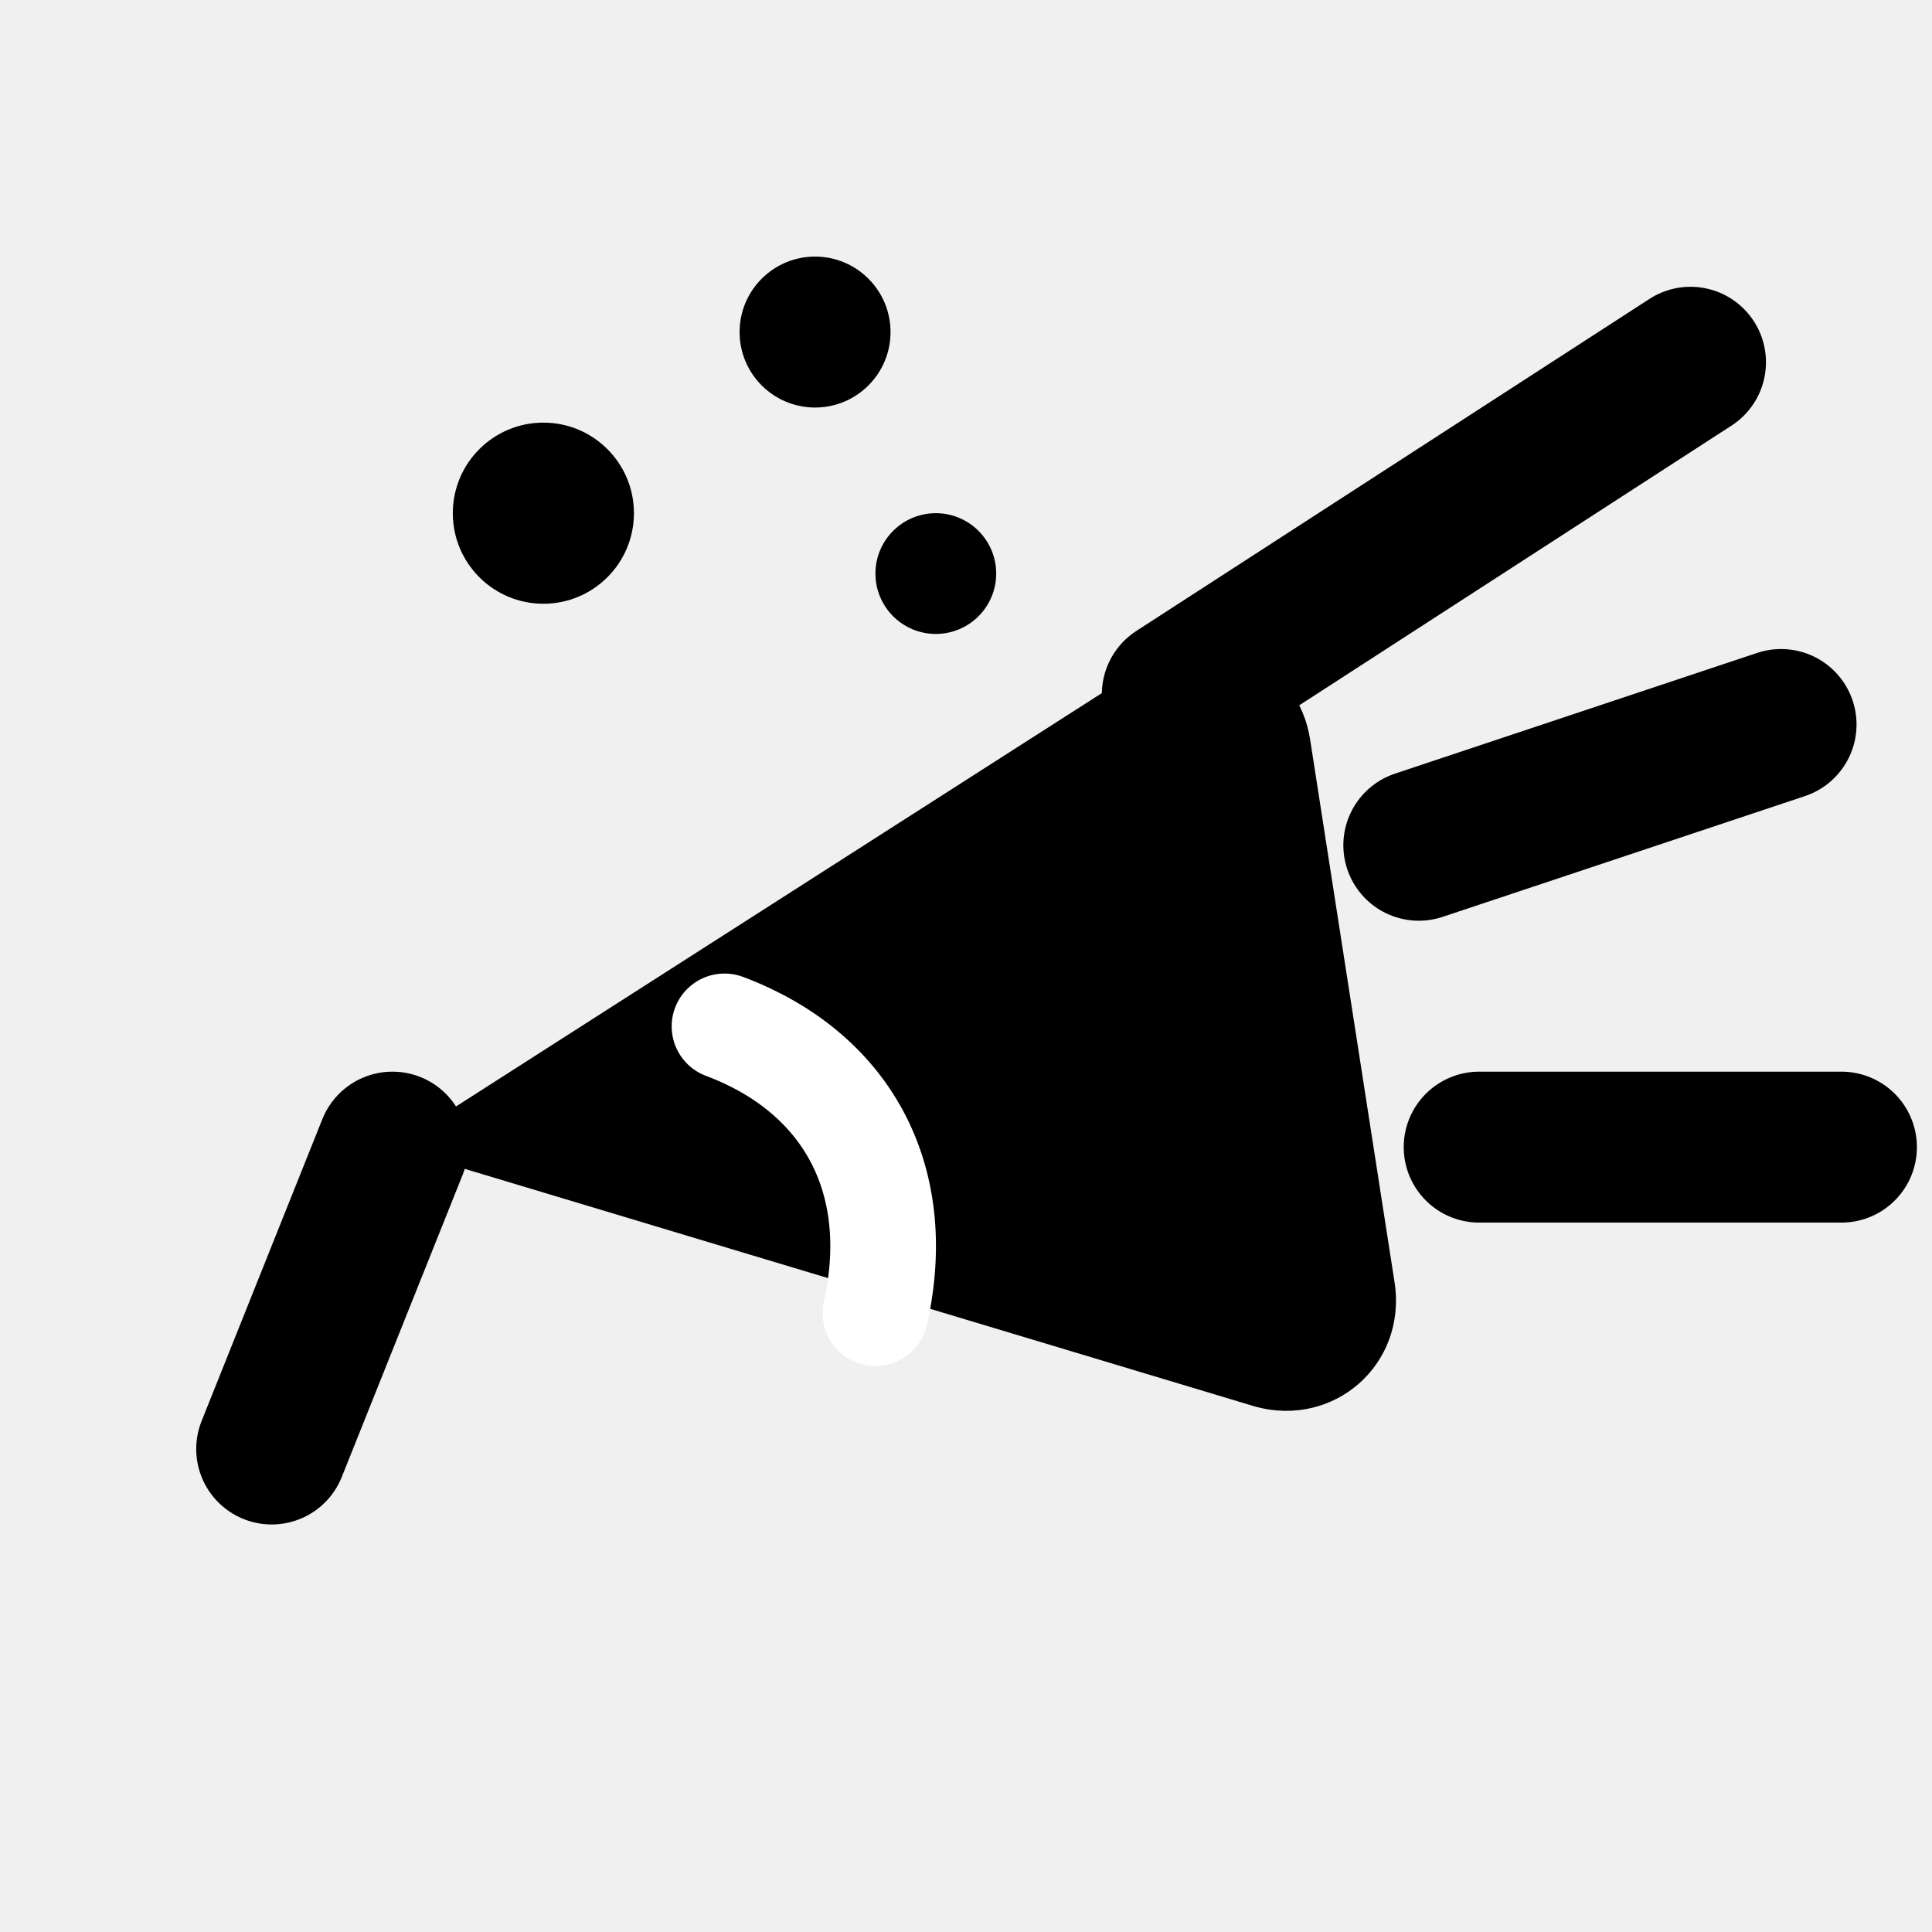
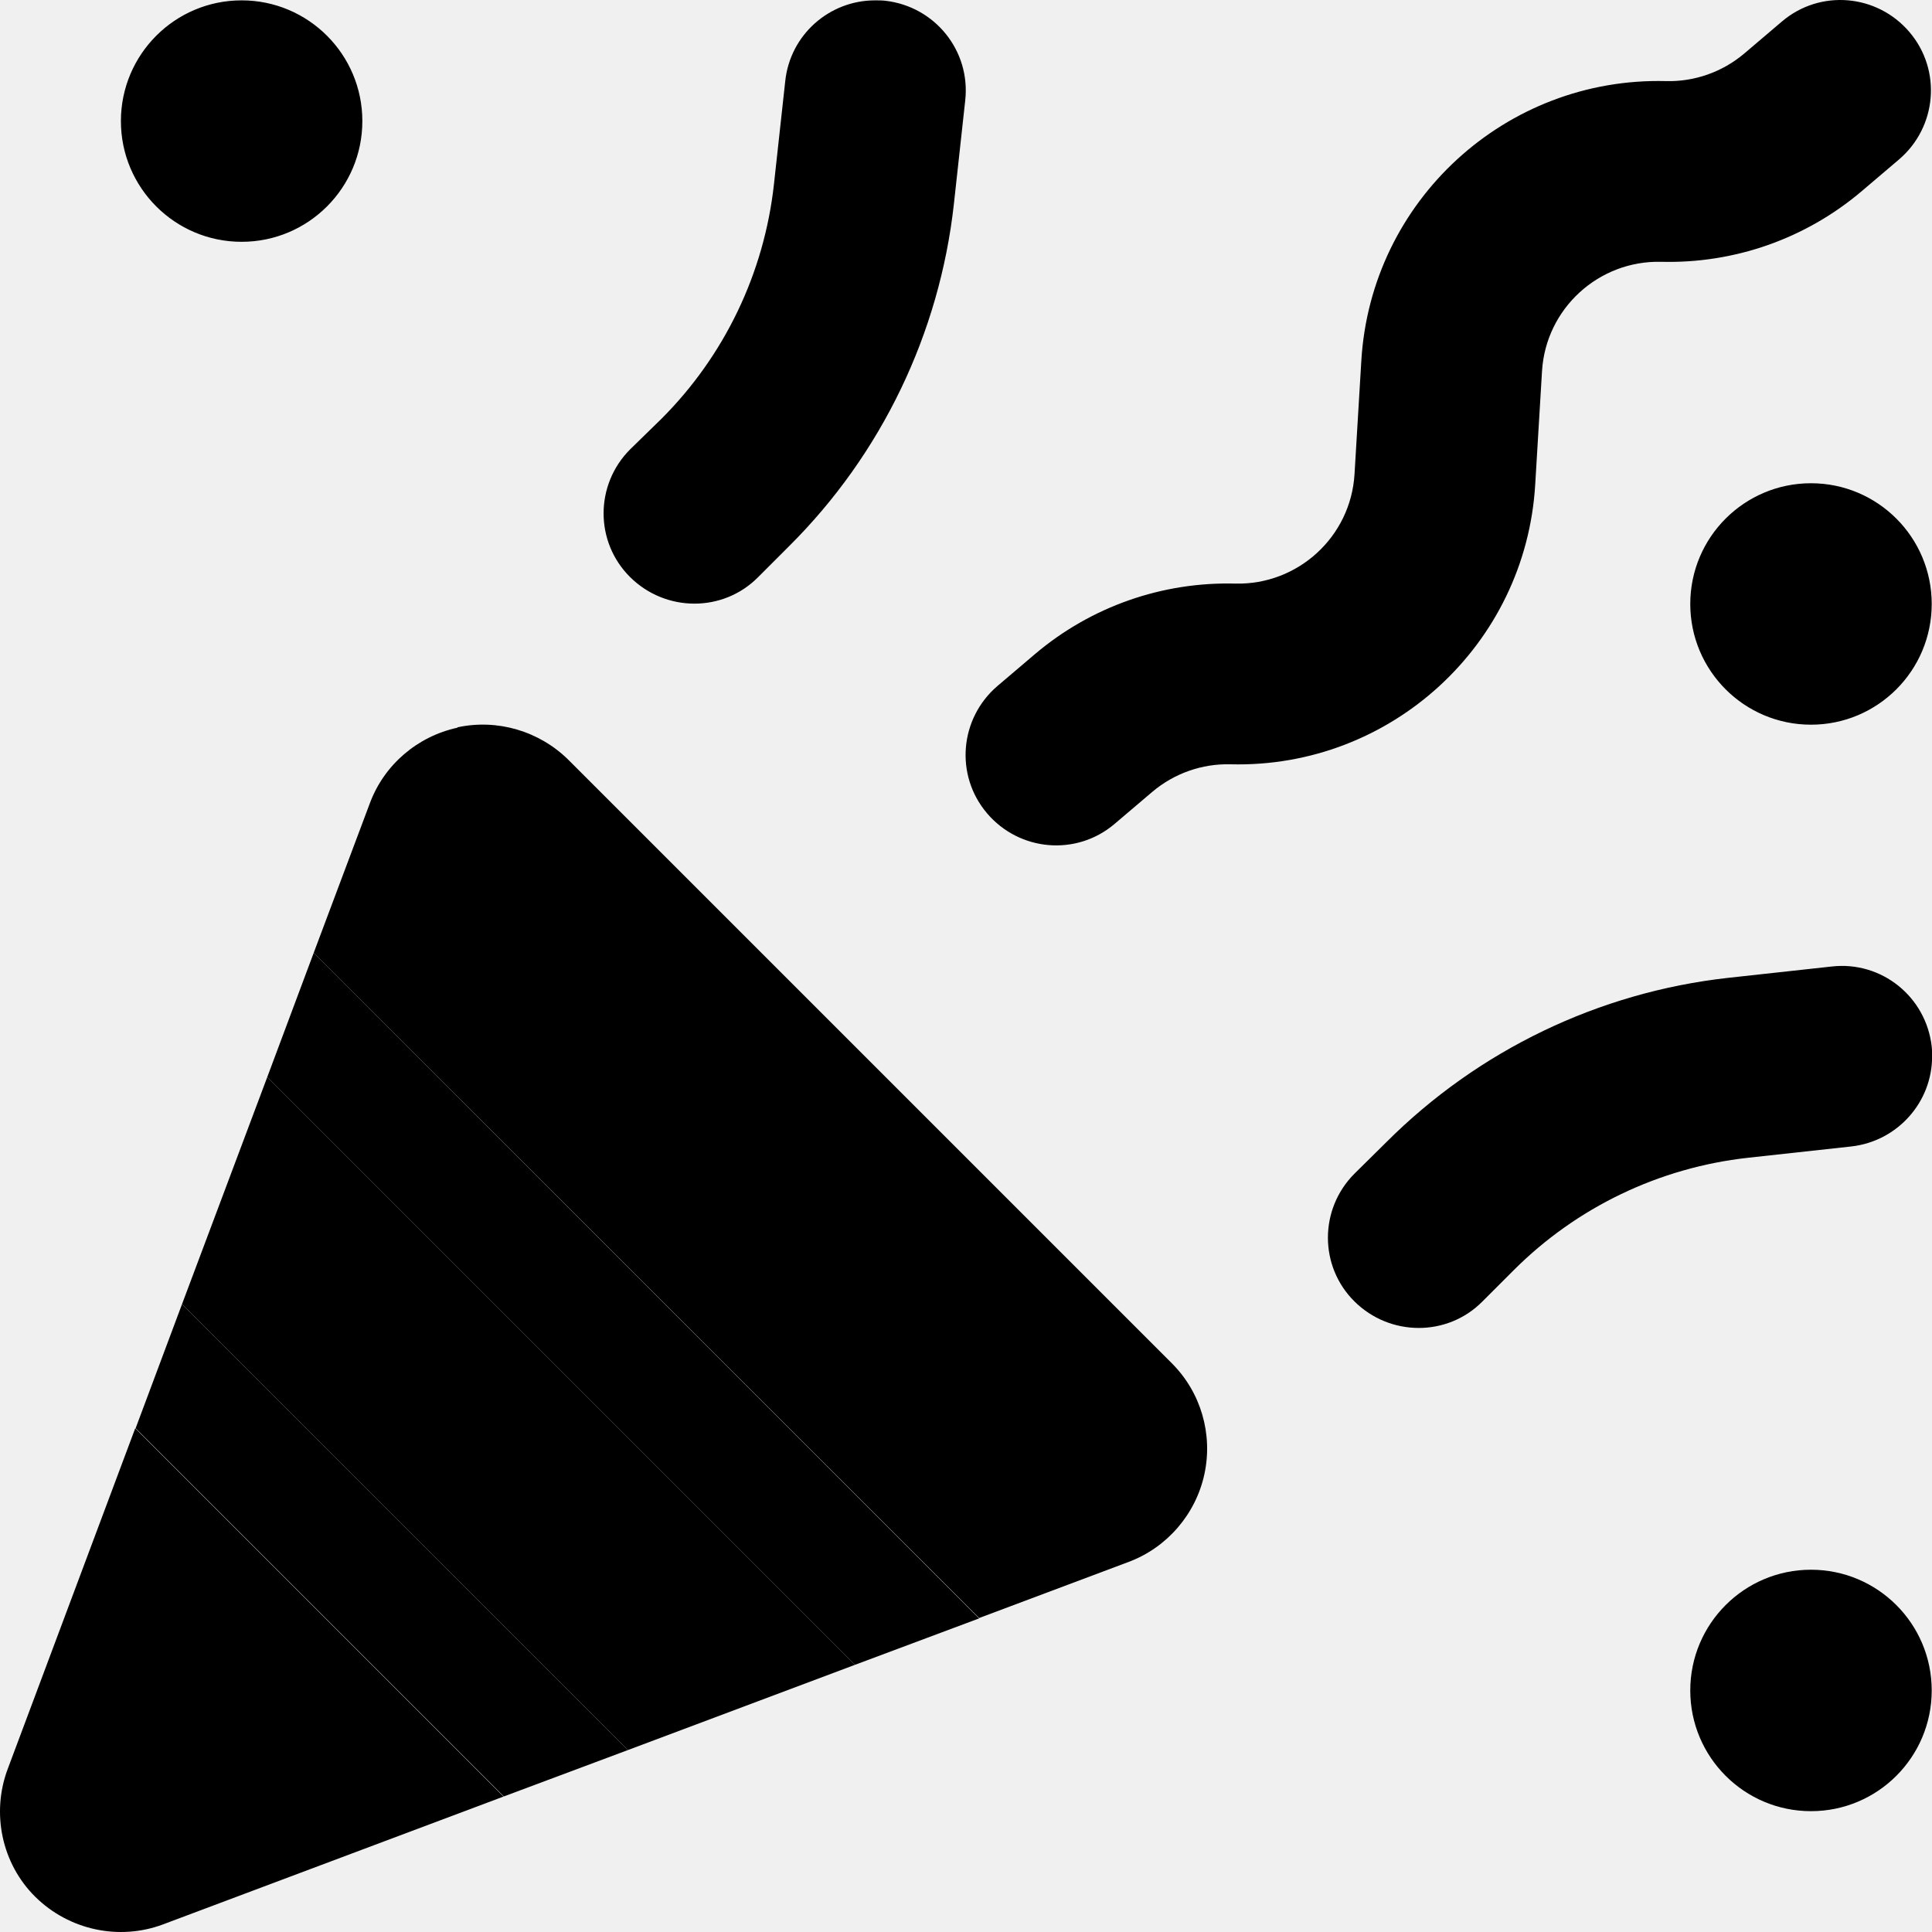
- <svg xmlns="http://www.w3.org/2000/svg" width="64" height="64" viewBox="0 0 64 64" fill="none">
-   <path d="M13 38L38 22C40.2 20.6 43 21.9 43.4 24.5L46.2 42.5C46.6 45.2 44.2 47.3 41.6 46.6L13 38Z" fill="black" />
-   <path d="M13 38L9 48" stroke="black" stroke-width="5" stroke-linecap="round" />
-   <path d="M39 23L56 12" stroke="black" stroke-width="5" stroke-linecap="round" />
-   <path d="M47 28L59 24" stroke="black" stroke-width="5" stroke-linecap="round" />
-   <path d="M49 38H61" stroke="black" stroke-width="5" stroke-linecap="round" />
-   <path d="M24 34C28 35.5 30 39 29 43.5" stroke="white" stroke-width="3.5" stroke-linecap="round" />
-   <circle cx="18" cy="17" r="3" fill="black" />
-   <circle cx="27" cy="11" r="2.5" fill="black" />
-   <circle cx="31" cy="19" r="2" fill="black" />
+ <svg xmlns="http://www.w3.org/2000/svg" viewBox="0 0 1024 1024" fill="none">
+   <path d="M64.083 64.177a63.984 63.984 0 1 0 127.969 0 63.984 63.984 0 1 0-127.969 0z m7.798 692.83l195.152 195.152c21.995-8.198 43.789-16.396 65.784-24.594L96.475 691.223c-8.198 21.995-16.396 43.789-24.594 65.784z m69.783-186.154l311.524 311.524 65.784-24.594L166.258 505.069c-8.198 21.995-16.396 43.789-24.594 65.784zM334.016 238.135c-18.795 18.795-18.795 49.188 0 67.783s49.188 18.795 67.783 0l16.596-16.596c48.788-48.588 79.58-112.572 87.179-181.156l5.999-54.787c2.999-26.394-15.996-49.988-42.39-52.987-1.8-0.2-3.599-0.2-5.399-0.2-24.194 0-44.989 18.196-47.588 42.789l-5.999 54.787c-5.199 46.988-26.194 90.778-59.585 124.17L334.016 238.135z m189.154 192.953c17.196 20.195 47.388 22.794 67.583 5.599l19.995-16.996c11.597-9.798 26.394-14.996 41.39-14.596 84.979 2.199 156.562-63.384 161.56-148.364l3.599-59.985c2-33.192 29.993-58.786 63.184-57.986 38.79 1 76.381-12.197 105.974-37.191l19.995-16.996c20.195-17.196 22.794-47.388 5.599-67.583S964.662-5.805 944.467 11.39l-19.995 16.996c-11.597 9.798-26.394 14.996-41.39 14.596-84.979-2.199-156.562 63.384-161.56 148.364l-3.599 59.985c-2 33.192-29.993 58.786-63.184 57.986-38.79-1-76.381 12.197-105.974 37.191l-19.995 16.996c-20.195 17.196-22.794 47.388-5.599 67.583zM717.922 622.04c-18.795 18.795-18.795 49.188 0 67.783s49.188 18.795 67.783 0l16.596-16.596c33.392-33.392 77.181-54.387 124.17-59.585l54.787-5.999c24.594-2.799 42.789-23.594 42.789-47.588 0-1.8 0-3.599-0.2-5.399-2.999-26.394-26.593-45.389-52.987-42.39l-54.787 5.999c-68.583 7.598-132.567 38.391-181.355 87.179L717.922 622.04z m177.956-301.926a63.984 63.984 0 1 0 127.969 0 63.984 63.984 0 1 0-127.969 0z m0 575.859a63.984 63.984 0 1 0 127.969 0 63.984 63.984 0 1 0-127.969 0z" fill="black" />
+   <path d="M242.439 385.499c21.195-4.599 43.389 2 58.786 17.196l319.921 319.921c15.396 15.396 21.795 37.591 17.196 58.786s-19.795 38.79-39.99 46.389l-79.381 29.793L166.258 505.069 196.05 425.689c7.598-20.395 25.194-35.391 46.389-39.99z m-100.775 185.354l311.524 311.524-120.37 45.189L96.475 691.223l45.189-120.37z m125.369 381.306L86.477 1019.943c-23.394 8.798-49.988 2.999-67.783-14.596S-4.7 960.957 4.097 937.563l67.583-180.556 195.152 195.152z" fill="black" />
</svg>
